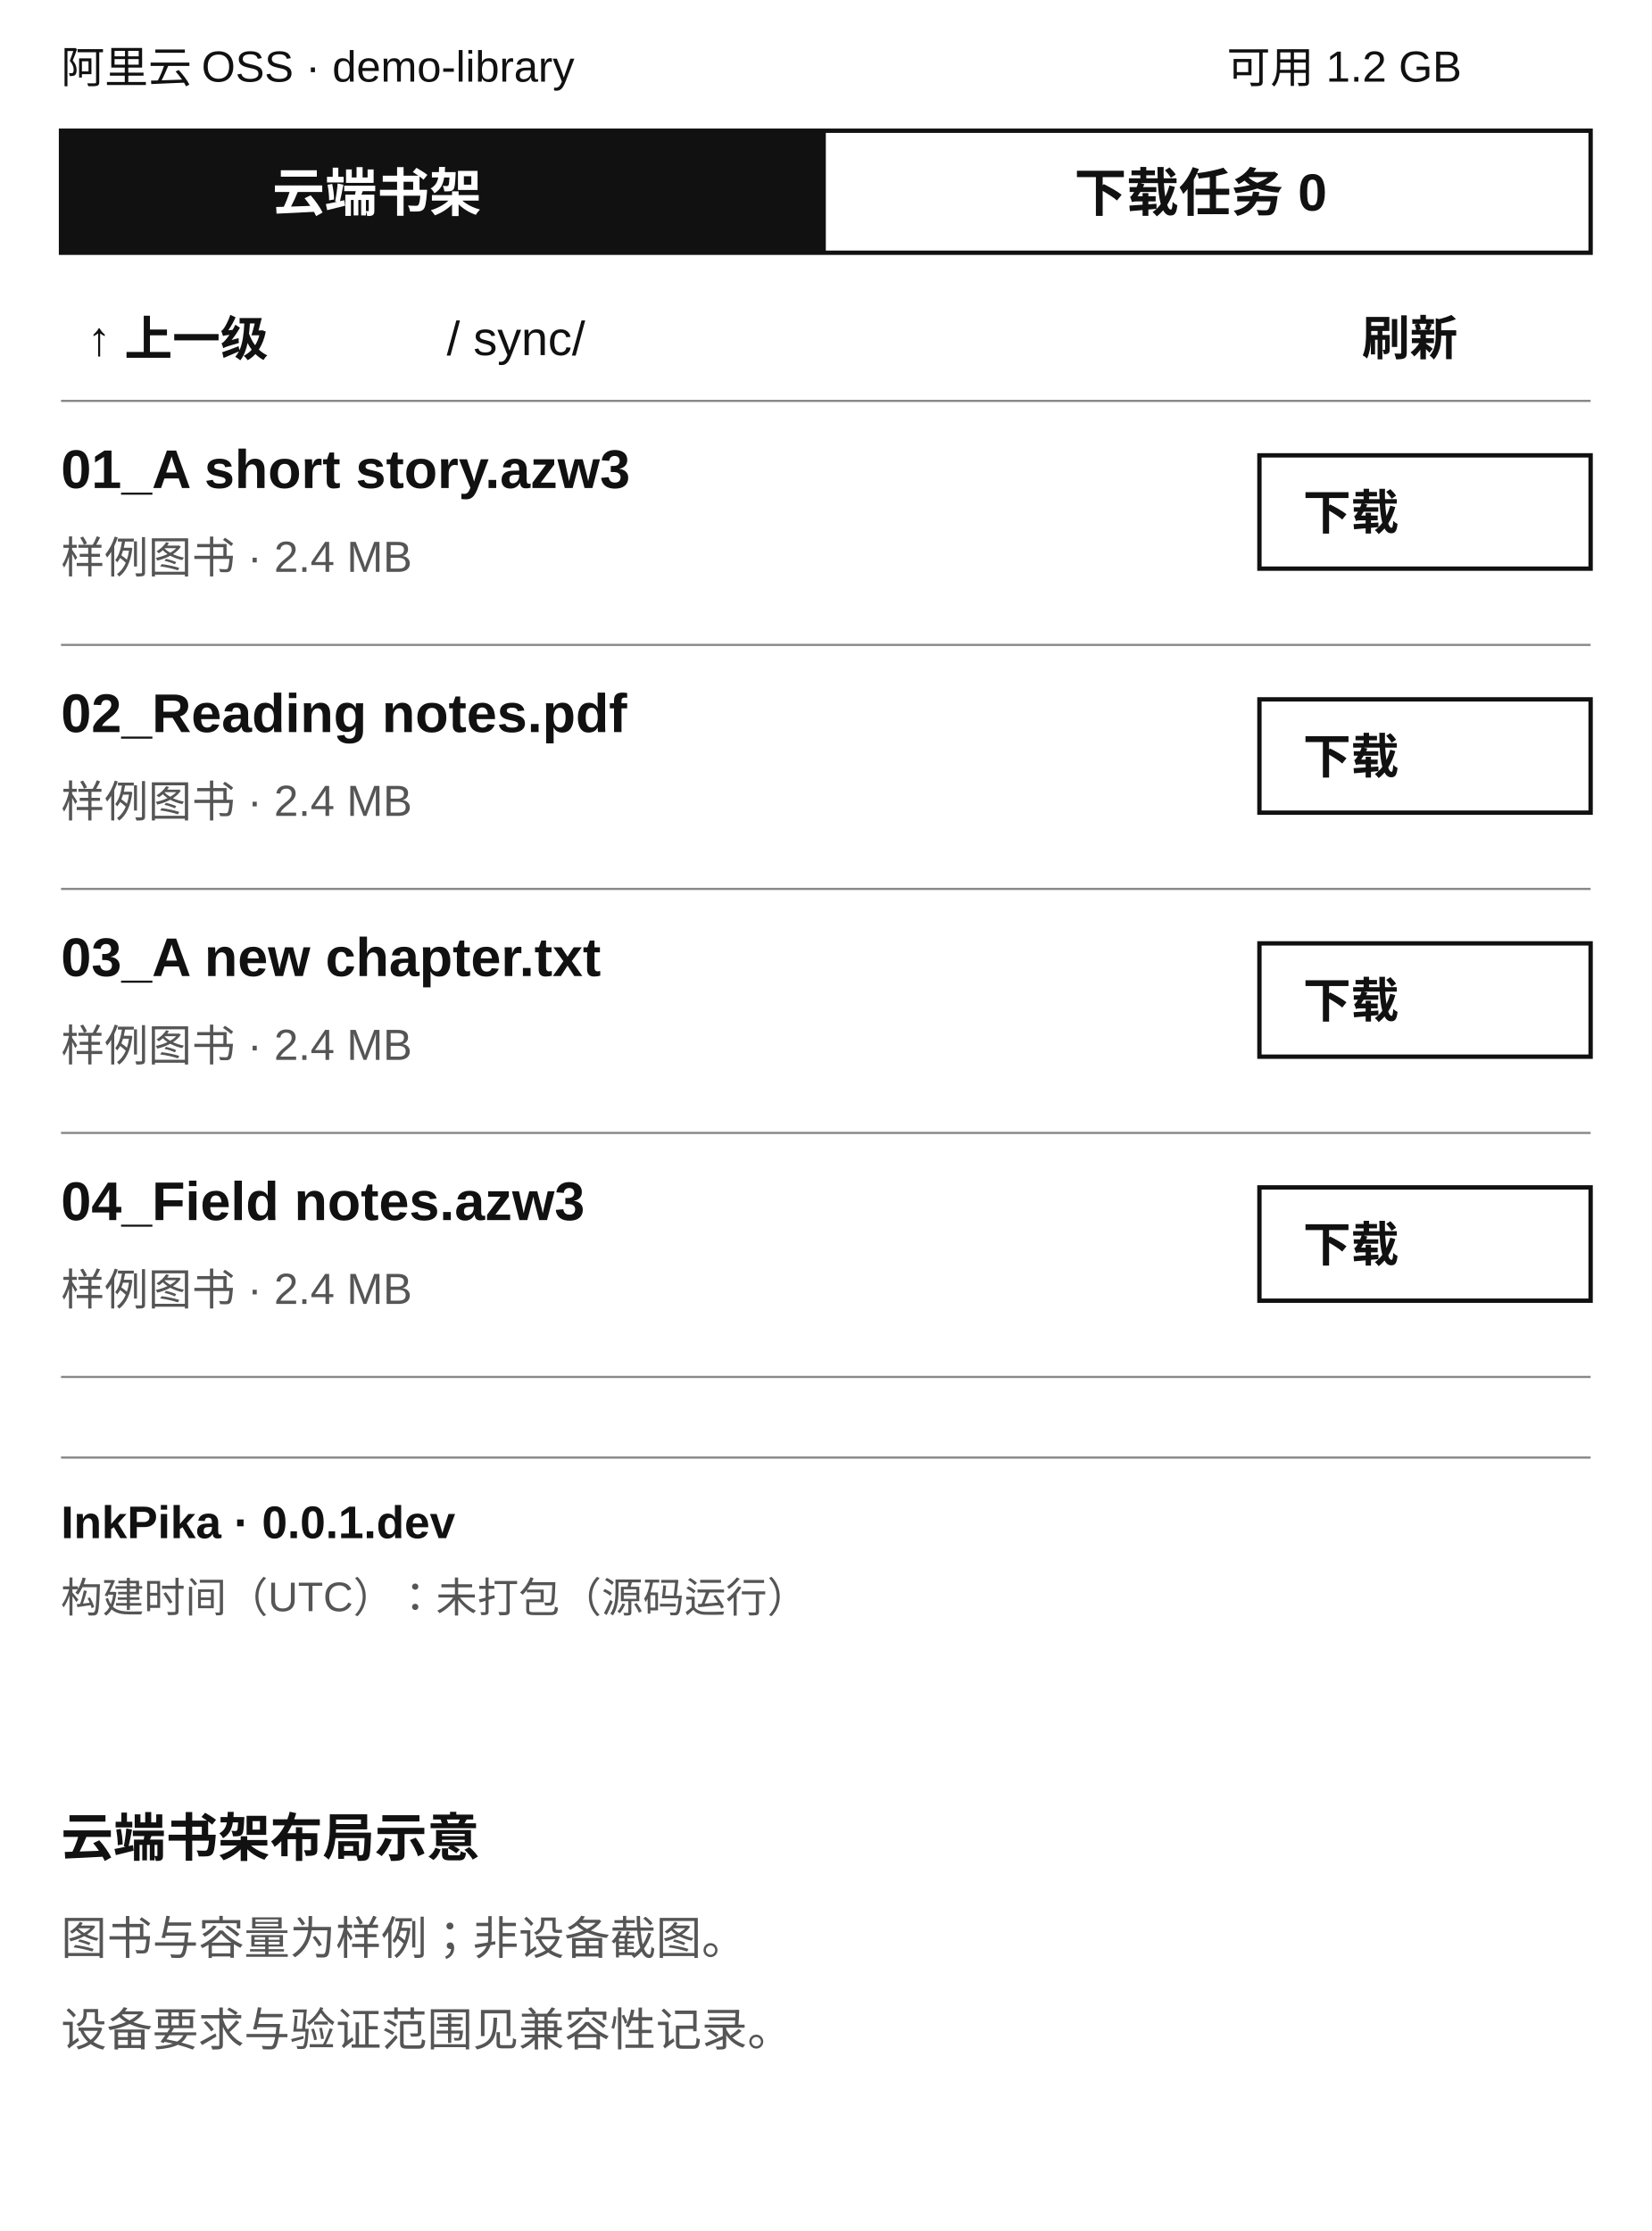
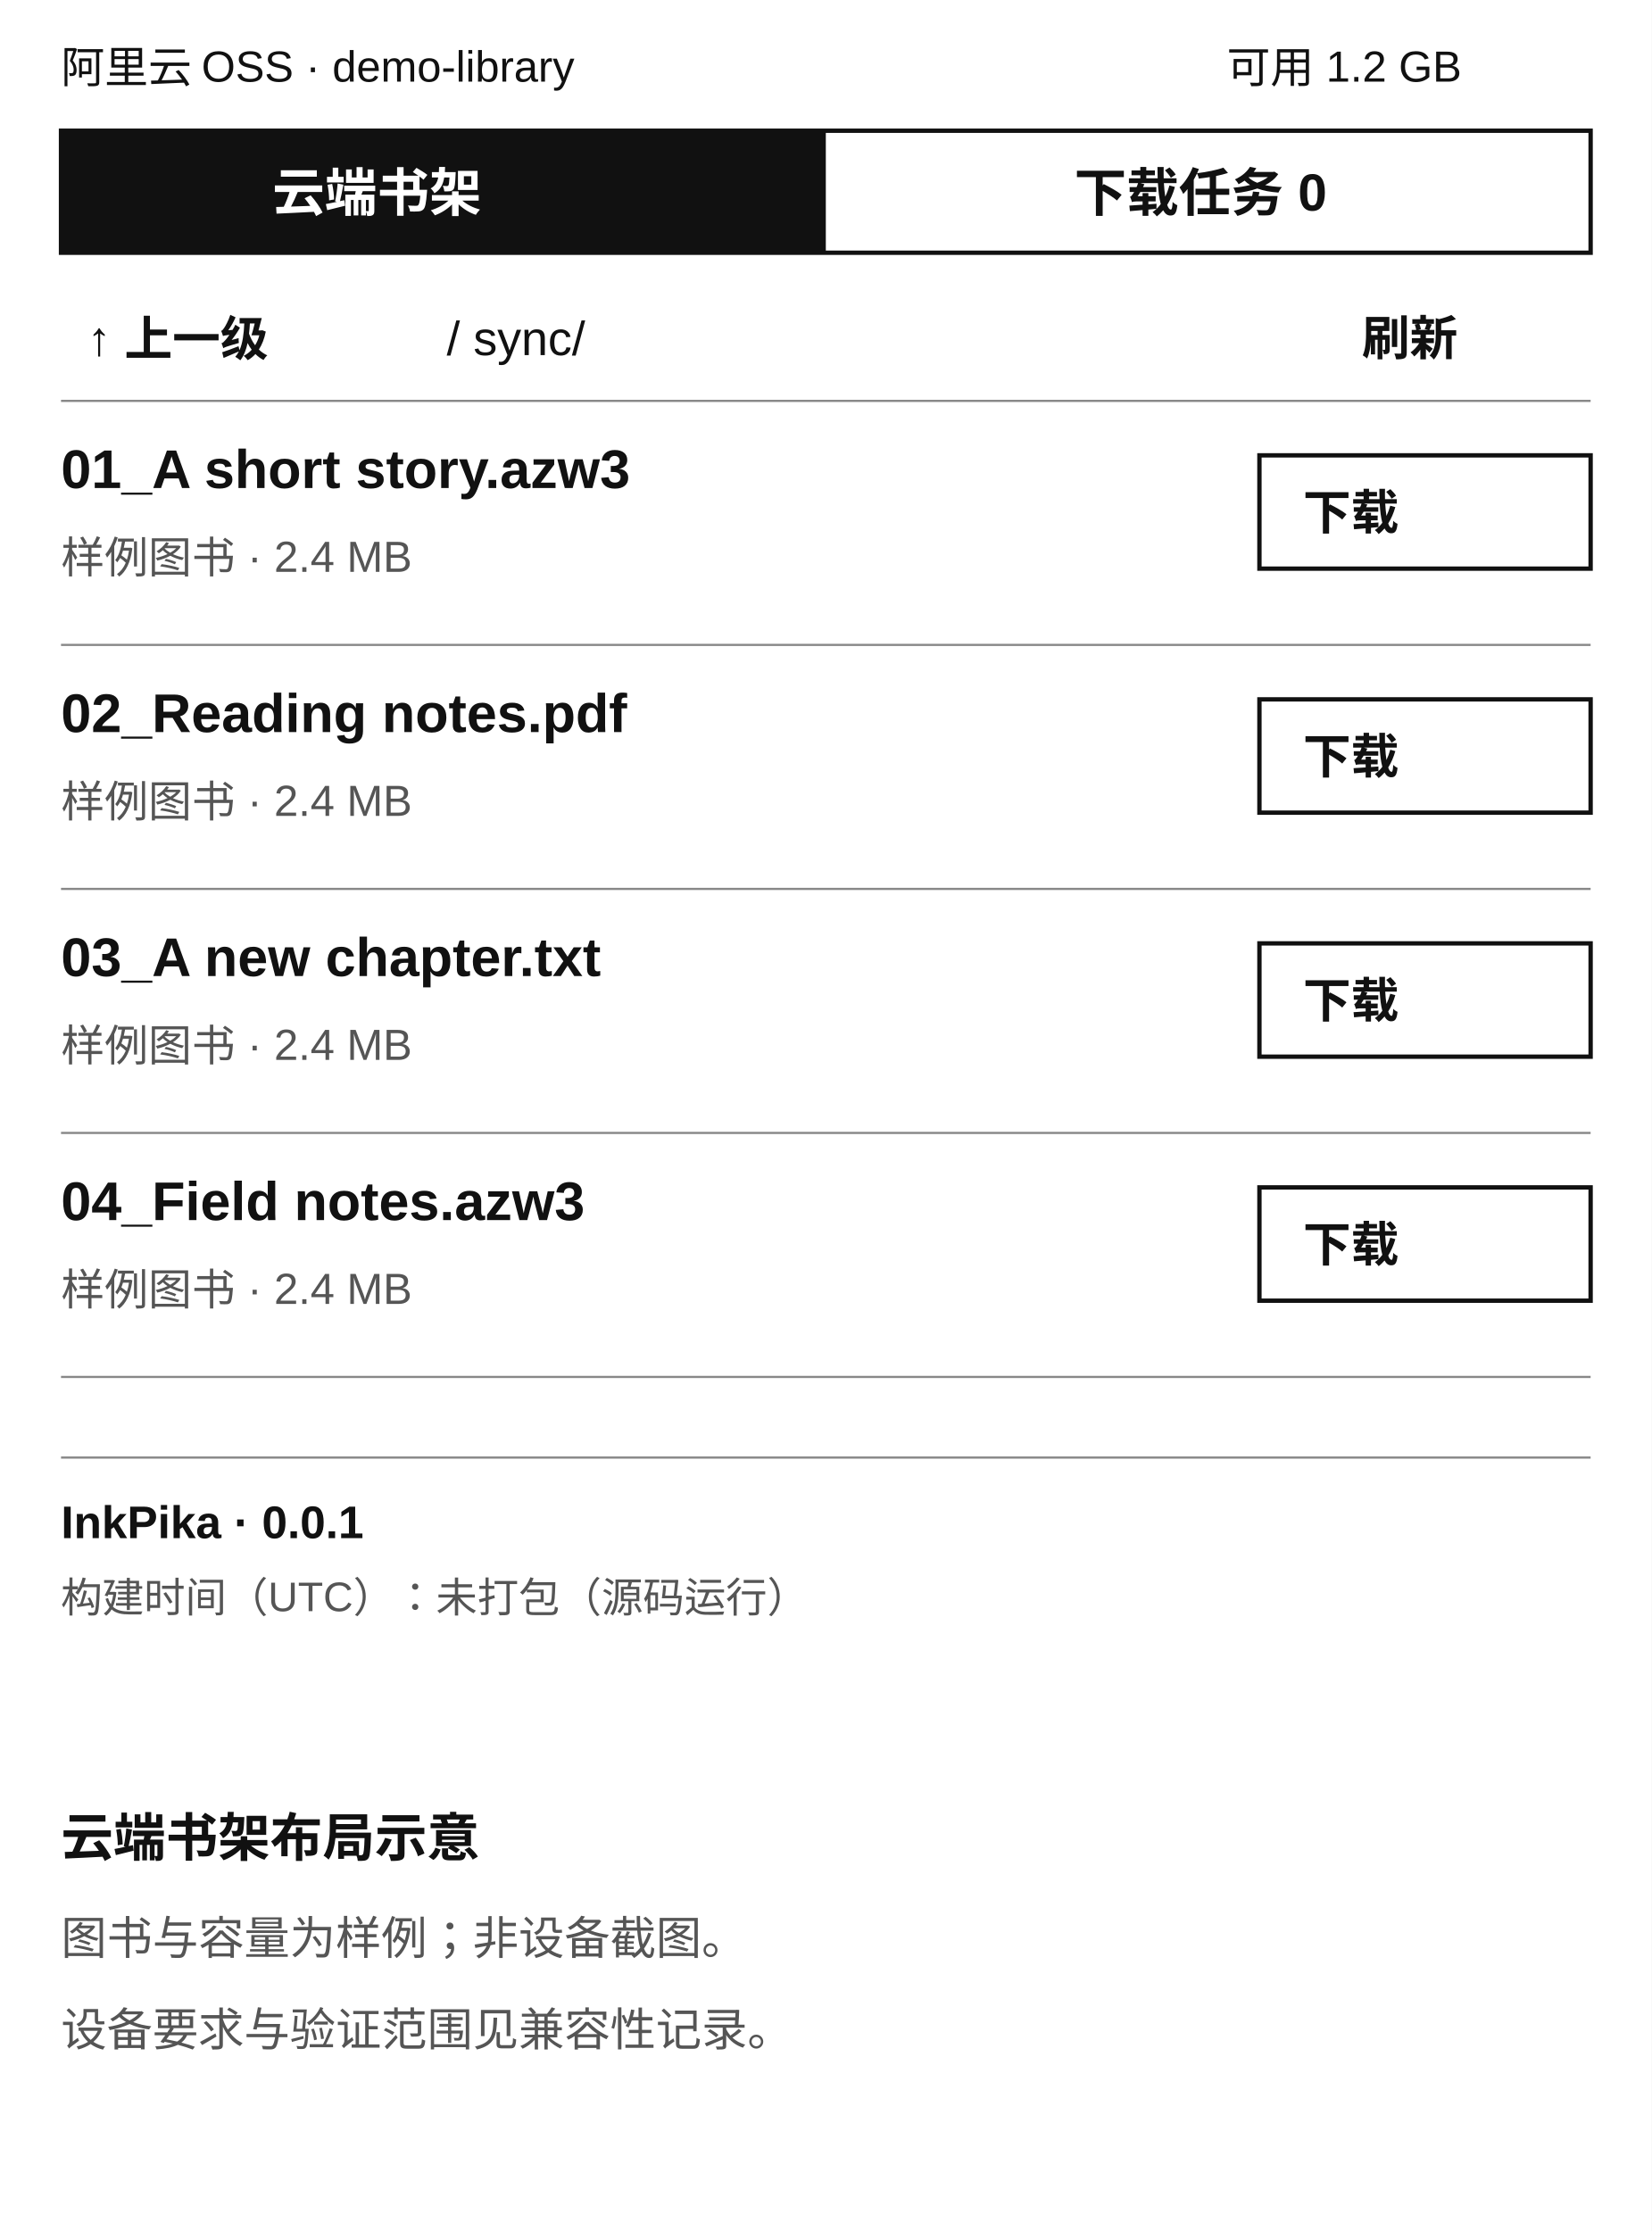
<svg xmlns="http://www.w3.org/2000/svg" width="758" height="1024" viewBox="0 0 758 1024" role="img" aria-label="InkPika 云端书架示意图">
  <rect width="758" height="1024" fill="#fff" />
  <g font-family="Arial, sans-serif" fill="#111">
    <text x="28" y="38" font-size="20" font-weight="400" fill="#111">阿里云 OSS · demo-library</text>
    <text x="563" y="38" font-size="20" font-weight="400" fill="#111">可用 1.2 GB</text>
    <rect x="28" y="60" width="702" height="56" fill="#fff" stroke="#111" stroke-width="2" />
    <rect x="28" y="60" width="351" height="56" fill="#111" />
    <text x="125" y="97" font-size="24" font-weight="700" fill="#fff">云端书架</text>
    <text x="493" y="97" font-size="24" font-weight="700" fill="#111">下载任务  0</text>
    <text x="40" y="163" font-size="22" font-weight="700" fill="#111">↑ 上一级</text>
    <text x="205" y="163" font-size="22" font-weight="400" fill="#111">/ sync/</text>
    <text x="625" y="163" font-size="22" font-weight="700" fill="#111">刷新</text>
    <path d="M28 184H730" stroke="#888" />
    <text x="28" y="224" font-size="25" font-weight="700" fill="#111">01_A short story.azw3</text>
    <text x="28" y="263" font-size="20" font-weight="400" fill="#555">样例图书 · 2.4 MB</text>
    <rect x="578" y="209" width="152" height="52" fill="#fff" stroke="#111" stroke-width="2" />
    <text x="598" y="243" font-size="22" font-weight="700" fill="#111">下载</text>
    <path d="M28 296H730" stroke="#888" />
    <text x="28" y="336" font-size="25" font-weight="700" fill="#111">02_Reading notes.pdf</text>
    <text x="28" y="375" font-size="20" font-weight="400" fill="#555">样例图书 · 2.4 MB</text>
    <rect x="578" y="321" width="152" height="52" fill="#fff" stroke="#111" stroke-width="2" />
    <text x="598" y="355" font-size="22" font-weight="700" fill="#111">下载</text>
    <path d="M28 408H730" stroke="#888" />
    <text x="28" y="448" font-size="25" font-weight="700" fill="#111">03_A new chapter.txt</text>
    <text x="28" y="487" font-size="20" font-weight="400" fill="#555">样例图书 · 2.4 MB</text>
    <rect x="578" y="433" width="152" height="52" fill="#fff" stroke="#111" stroke-width="2" />
    <text x="598" y="467" font-size="22" font-weight="700" fill="#111">下载</text>
    <path d="M28 520H730" stroke="#888" />
    <text x="28" y="560" font-size="25" font-weight="700" fill="#111">04_Field notes.azw3</text>
    <text x="28" y="599" font-size="20" font-weight="400" fill="#555">样例图书 · 2.4 MB</text>
    <rect x="578" y="545" width="152" height="52" fill="#fff" stroke="#111" stroke-width="2" />
    <text x="598" y="579" font-size="22" font-weight="700" fill="#111">下载</text>
    <path d="M28 632H730" stroke="#888" />
    <path d="M28 669H730" stroke="#888" />
-     <text x="28" y="706" font-size="21" font-weight="700" fill="#111">InkPika · 0.0.1.dev</text>
+     <text x="28" y="706" font-size="21" font-weight="700" fill="#111">InkPika · 0.0.1</text>
    <text x="28" y="740" font-size="19" font-weight="400" fill="#555">构建时间（UTC）：未打包（源码运行）</text>
    <text x="28" y="852" font-size="24" font-weight="700" fill="#111">云端书架布局示意</text>
    <text x="28" y="897" font-size="21" font-weight="400" fill="#555">图书与容量为样例；非设备截图。</text>
    <text x="28" y="939" font-size="21" font-weight="400" fill="#555">设备要求与验证范围见兼容性记录。</text>
  </g>
</svg>
